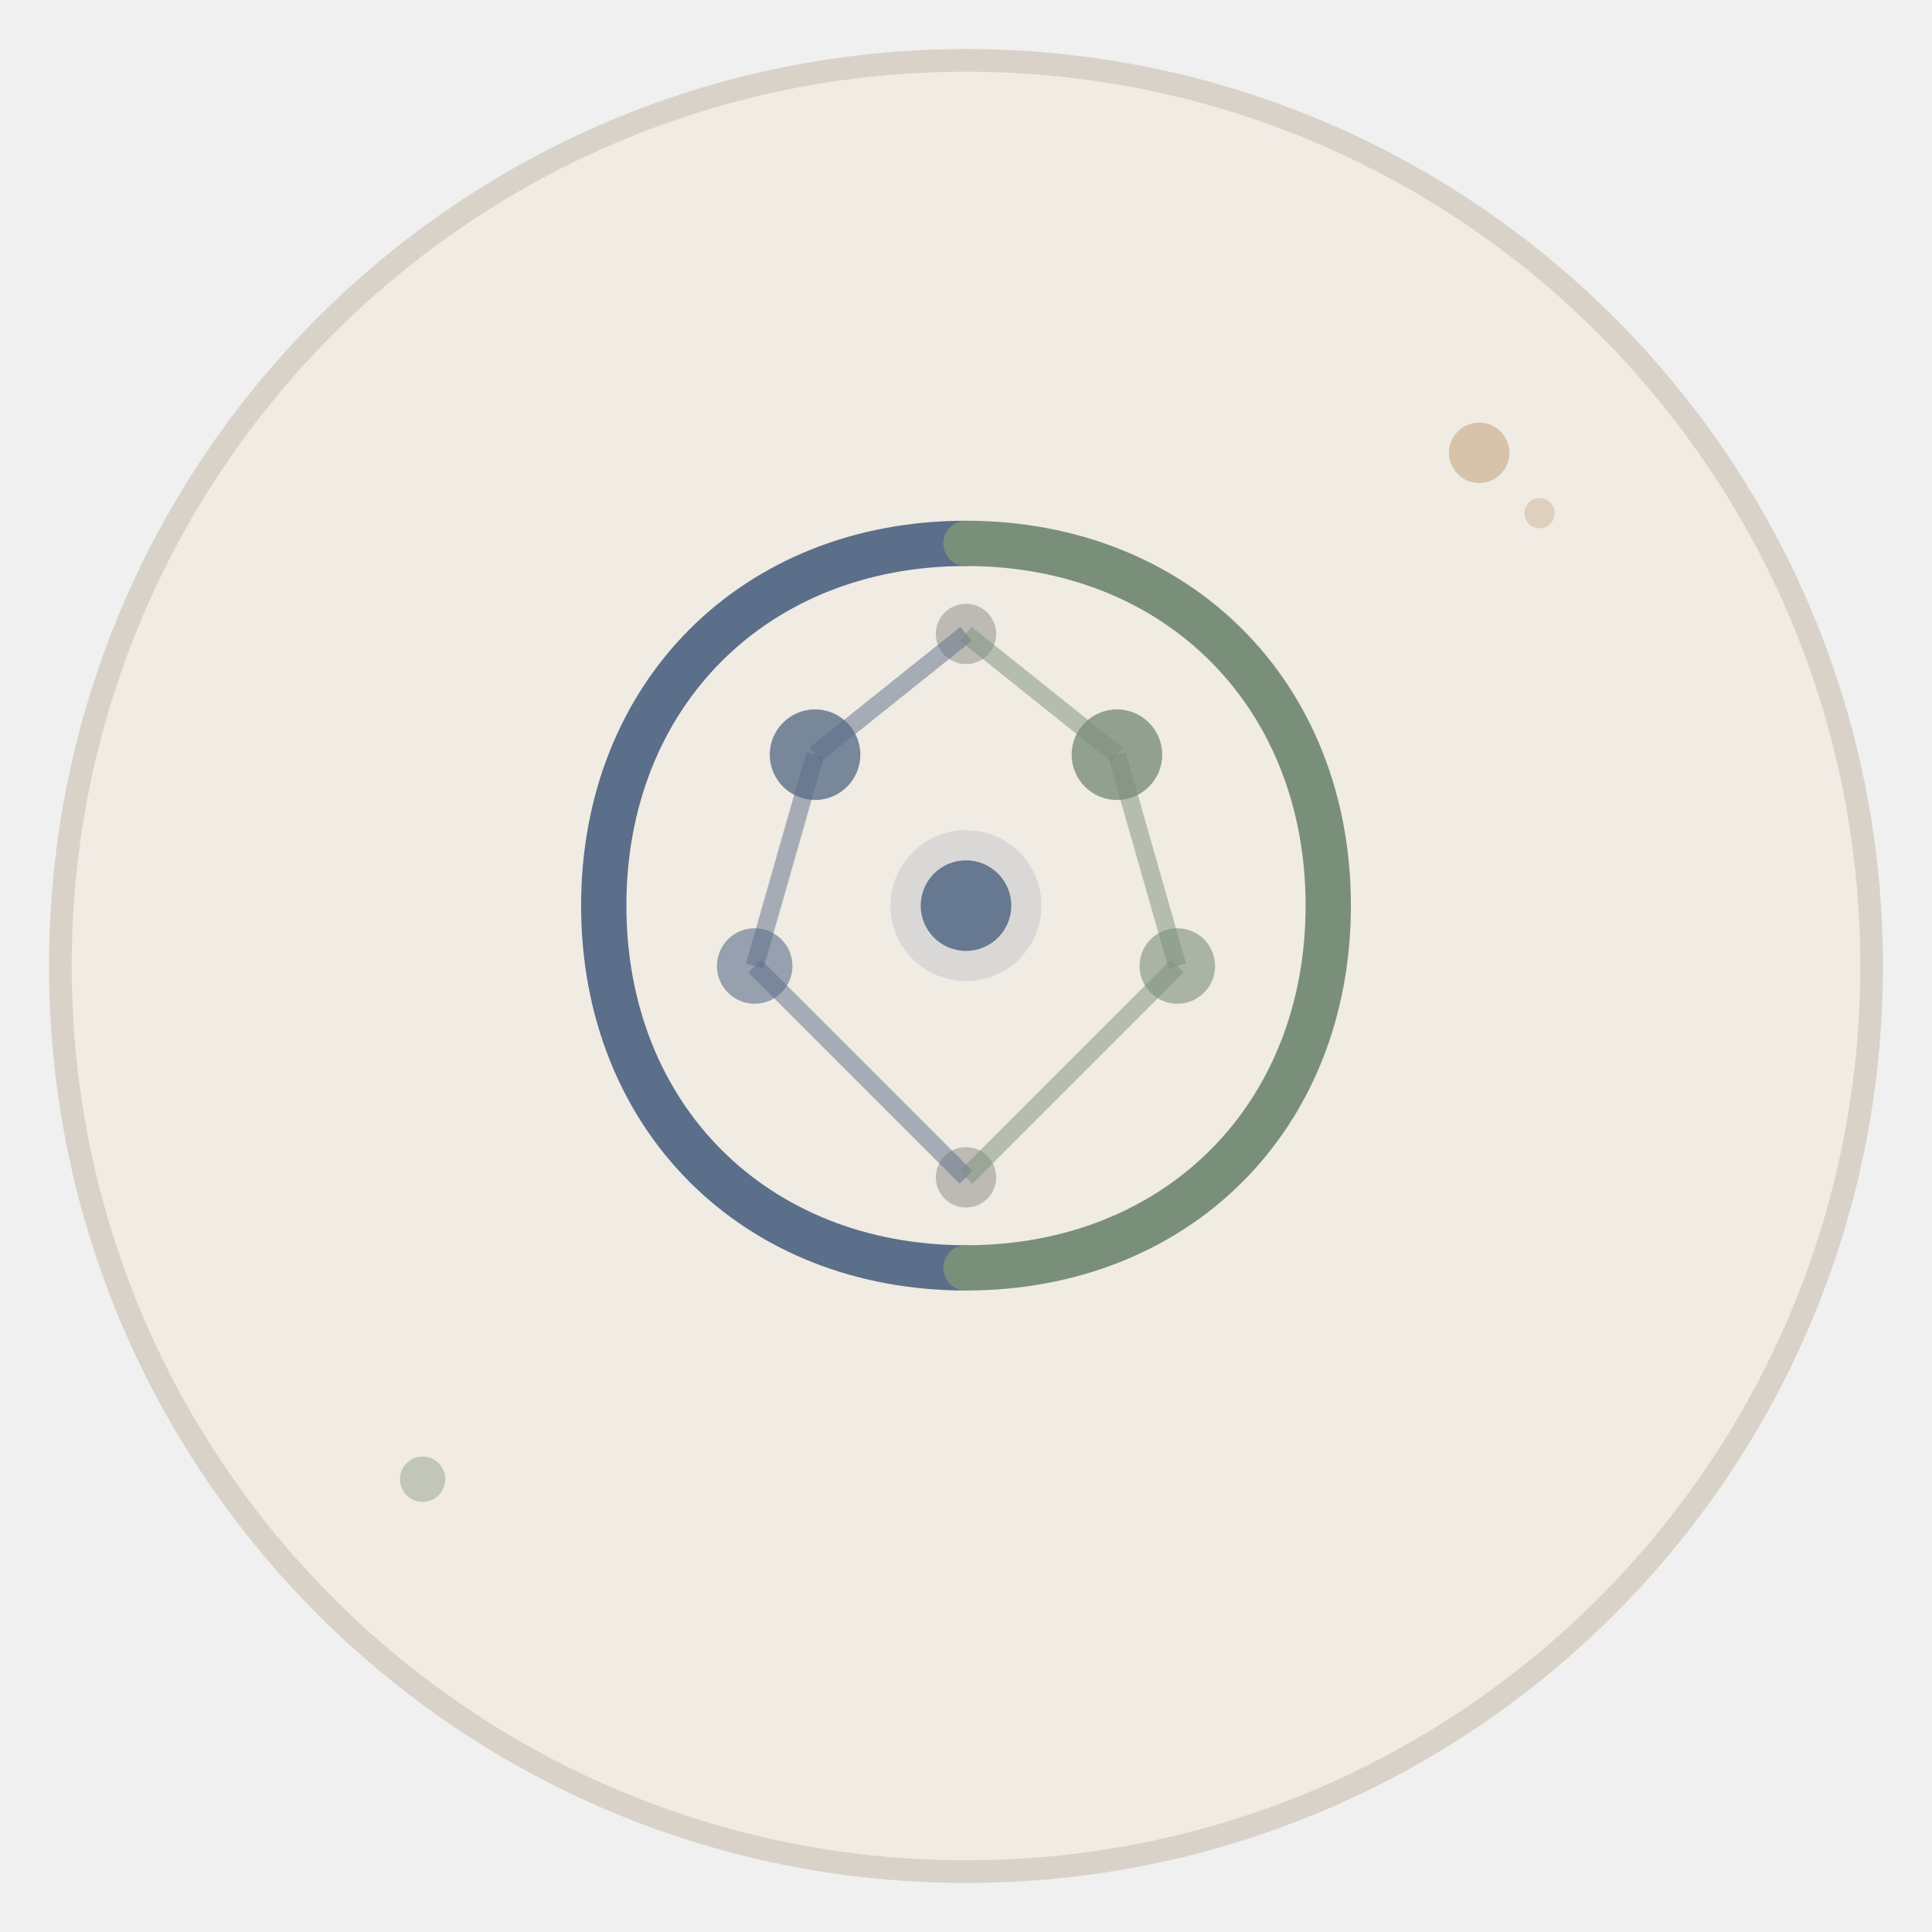
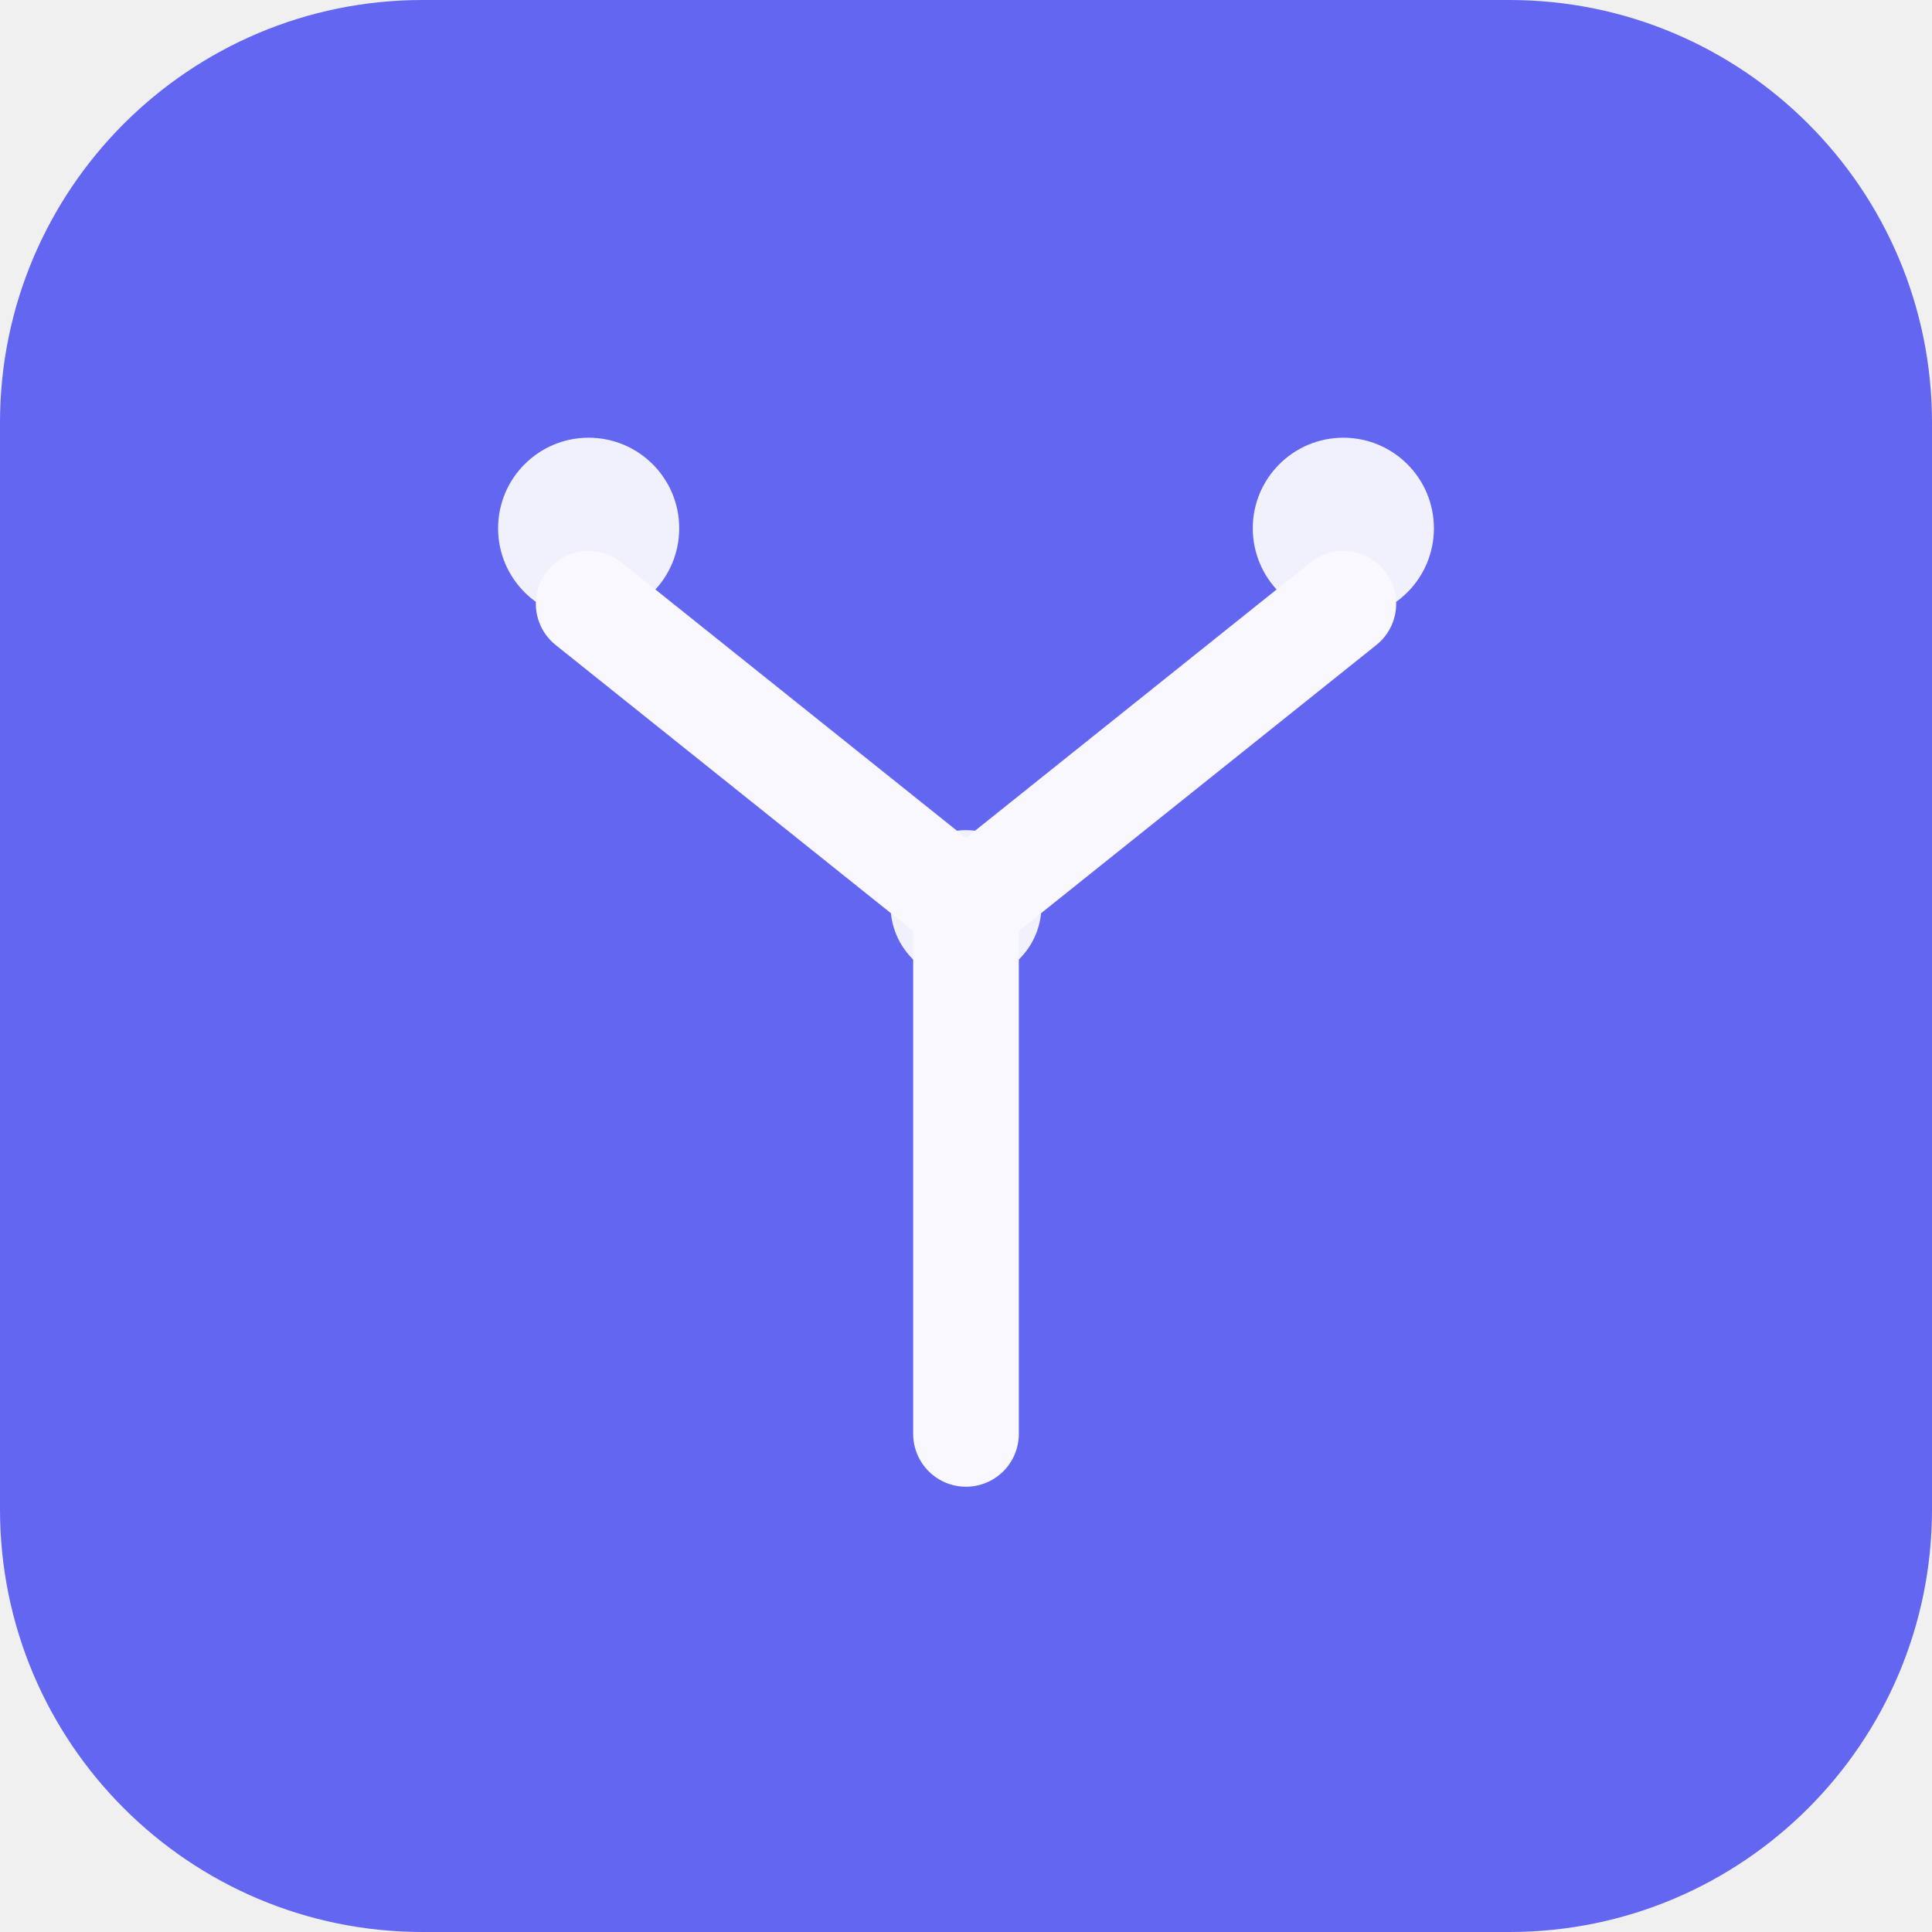
- <svg xmlns="http://www.w3.org/2000/svg" viewBox="0 0 128 128" fill="none">
-   <circle cx="64" cy="64" r="60" fill="#F0EBE3" stroke="#D8D2C8" stroke-width="1.5" />
-   <g transform="translate(32, 28)">
-     <path d="M32 8C18 8 8 18 8 32C8 46 18 56 32 56" stroke="#5B6E8A" stroke-width="3" stroke-linecap="round" fill="none" />
-     <path d="M32 8C46 8 56 18 56 32C56 46 46 56 32 56" stroke="#7A8F7A" stroke-width="3" stroke-linecap="round" fill="none" />
-     <circle cx="22" cy="22" r="3" fill="#5B6E8A" opacity="0.8" />
-     <circle cx="42" cy="22" r="3" fill="#7A8F7A" opacity="0.8" />
-     <circle cx="18" cy="36" r="2.5" fill="#5B6E8A" opacity="0.6" />
-     <circle cx="46" cy="36" r="2.5" fill="#7A8F7A" opacity="0.6" />
-     <circle cx="32" cy="14" r="2" fill="#8A8A8A" opacity="0.5" />
-     <circle cx="32" cy="50" r="2" fill="#8A8A8A" opacity="0.5" />
-     <line x1="22" y1="22" x2="32" y2="14" stroke="#5B6E8A" stroke-width="1.2" opacity="0.5" />
-     <line x1="42" y1="22" x2="32" y2="14" stroke="#7A8F7A" stroke-width="1.2" opacity="0.5" />
-     <line x1="22" y1="22" x2="18" y2="36" stroke="#5B6E8A" stroke-width="1.2" opacity="0.5" />
-     <line x1="42" y1="22" x2="46" y2="36" stroke="#7A8F7A" stroke-width="1.2" opacity="0.5" />
-     <line x1="18" y1="36" x2="32" y2="50" stroke="#5B6E8A" stroke-width="1.2" opacity="0.5" />
-     <line x1="46" y1="36" x2="32" y2="50" stroke="#7A8F7A" stroke-width="1.2" opacity="0.5" />
-     <circle cx="32" cy="32" r="5" fill="#5B6E8A" opacity="0.15" />
-     <circle cx="32" cy="32" r="3" fill="#5B6E8A" opacity="0.9" />
+ <svg xmlns="http://www.w3.org/2000/svg" viewBox="0 0 512 512" fill="none">
+   <defs>
+     <linearGradient id="g" x1="0" y1="0" x2="512" y2="512">
+       <stop offset="0%" stop-color="#6366F1" />
+       <stop offset="50%" stop-color="#8B5CF6" />
+       <stop offset="100%" stop-color="#A78BFA" />
+     </linearGradient>
+   </defs>
+   <rect width="512" height="512" rx="112" fill="url(#g)" />
+   <g stroke="white" stroke-width="28" stroke-linecap="round" fill="none" opacity="0.95">
+     <line x1="256" y1="380" x2="256" y2="240" />
+     <line x1="256" y1="240" x2="156" y2="160" />
+     <line x1="256" y1="240" x2="356" y2="160" />
+     <circle cx="156" cy="140" r="24" fill="white" stroke="none" opacity="0.95" />
+     <circle cx="356" cy="140" r="24" fill="white" stroke="none" opacity="0.95" />
+     <circle cx="256" cy="240" r="20" fill="white" stroke="none" opacity="0.95" />
  </g>
-   <circle cx="98" cy="30" r="2" fill="#C4A882" opacity="0.6" />
-   <circle cx="102" cy="34" r="1" fill="#C4A882" opacity="0.4" />
-   <circle cx="28" cy="98" r="1.5" fill="#7A8F7A" opacity="0.4" />
</svg>
